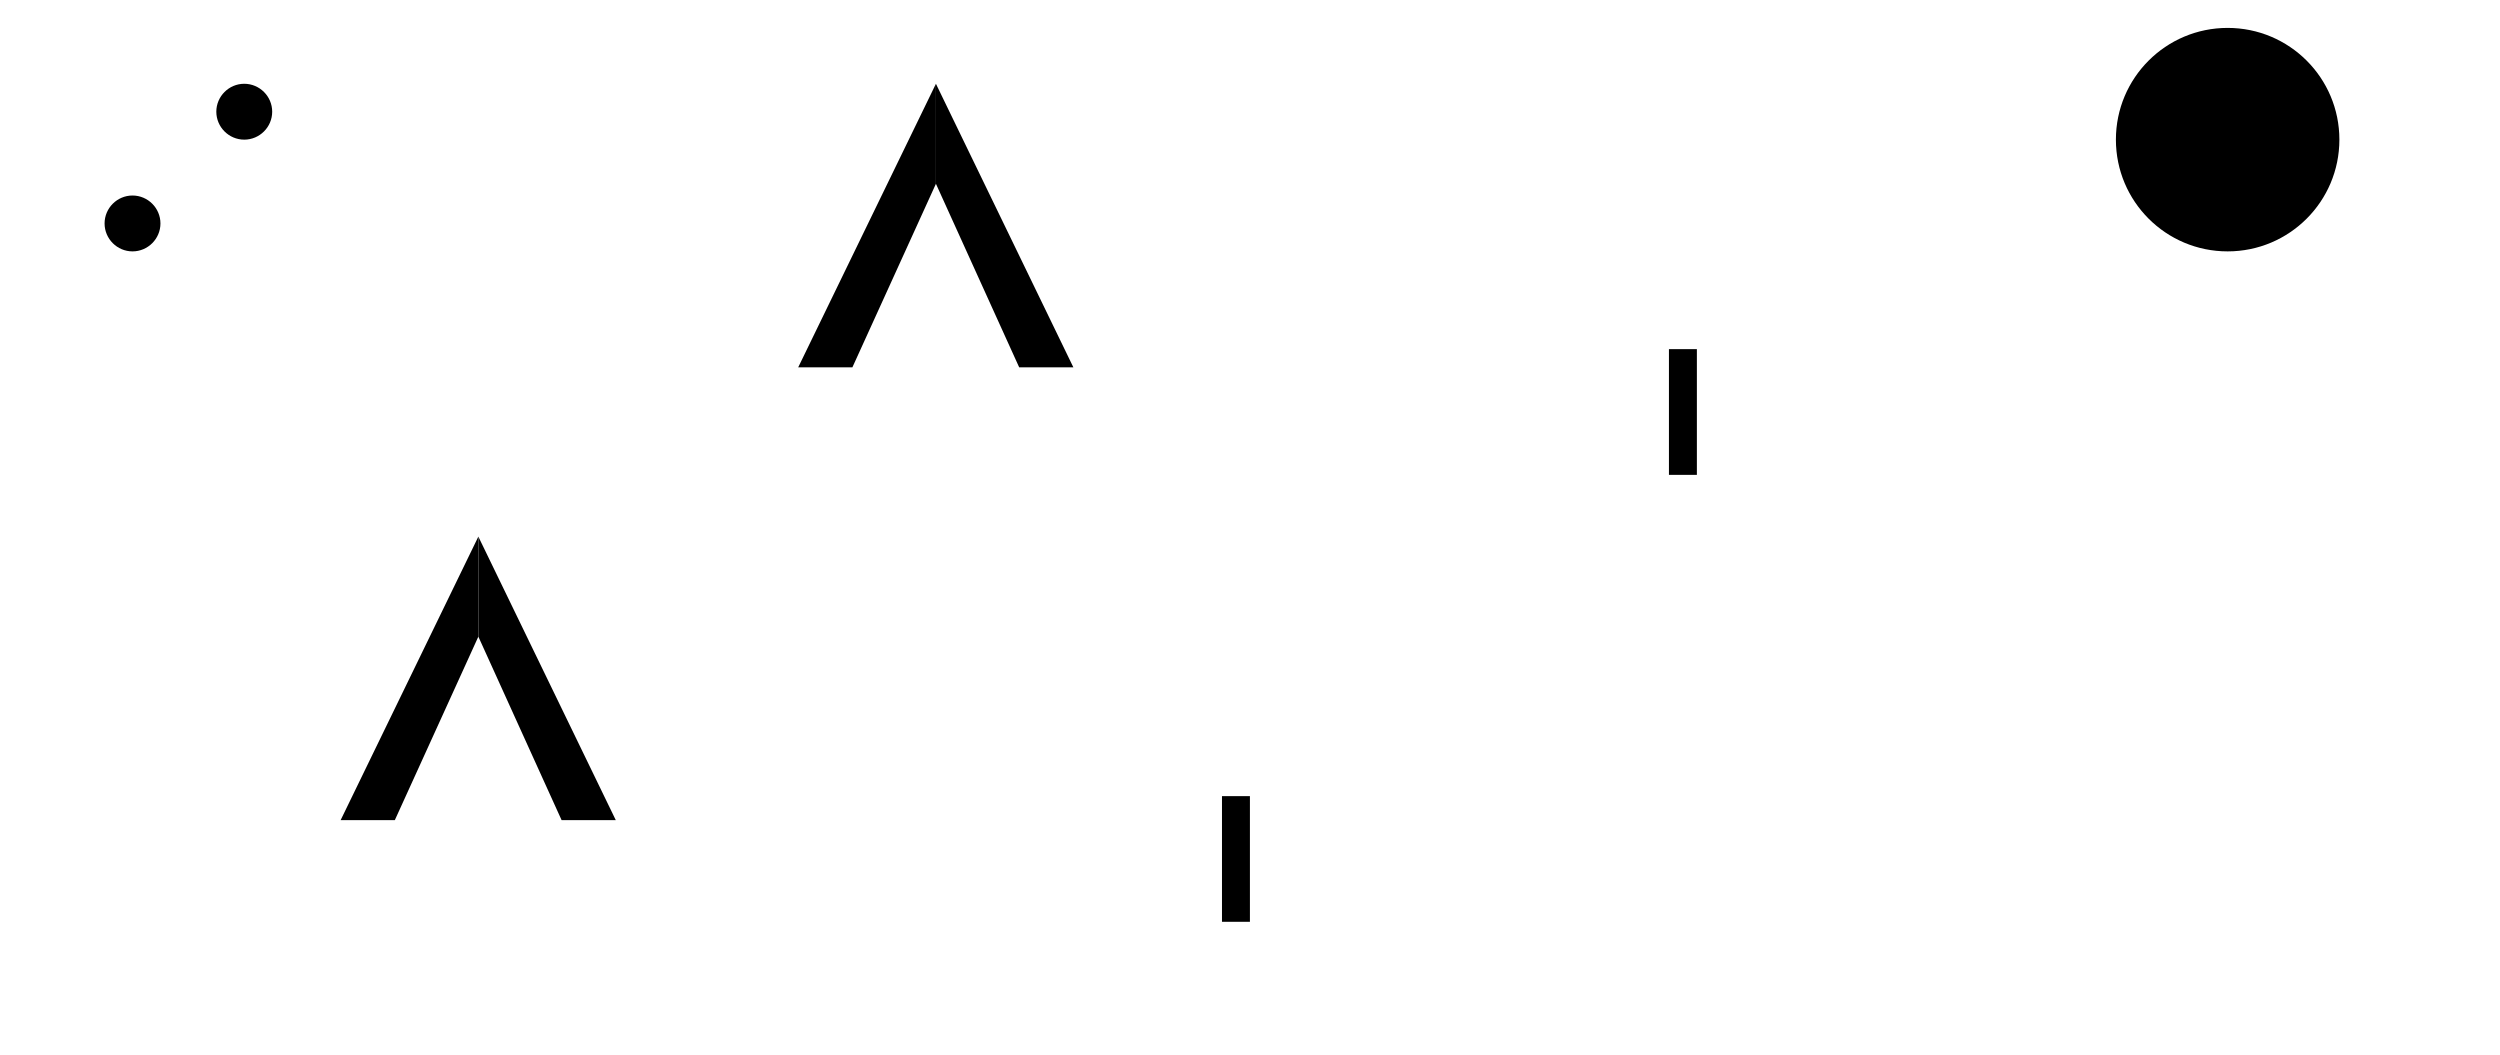
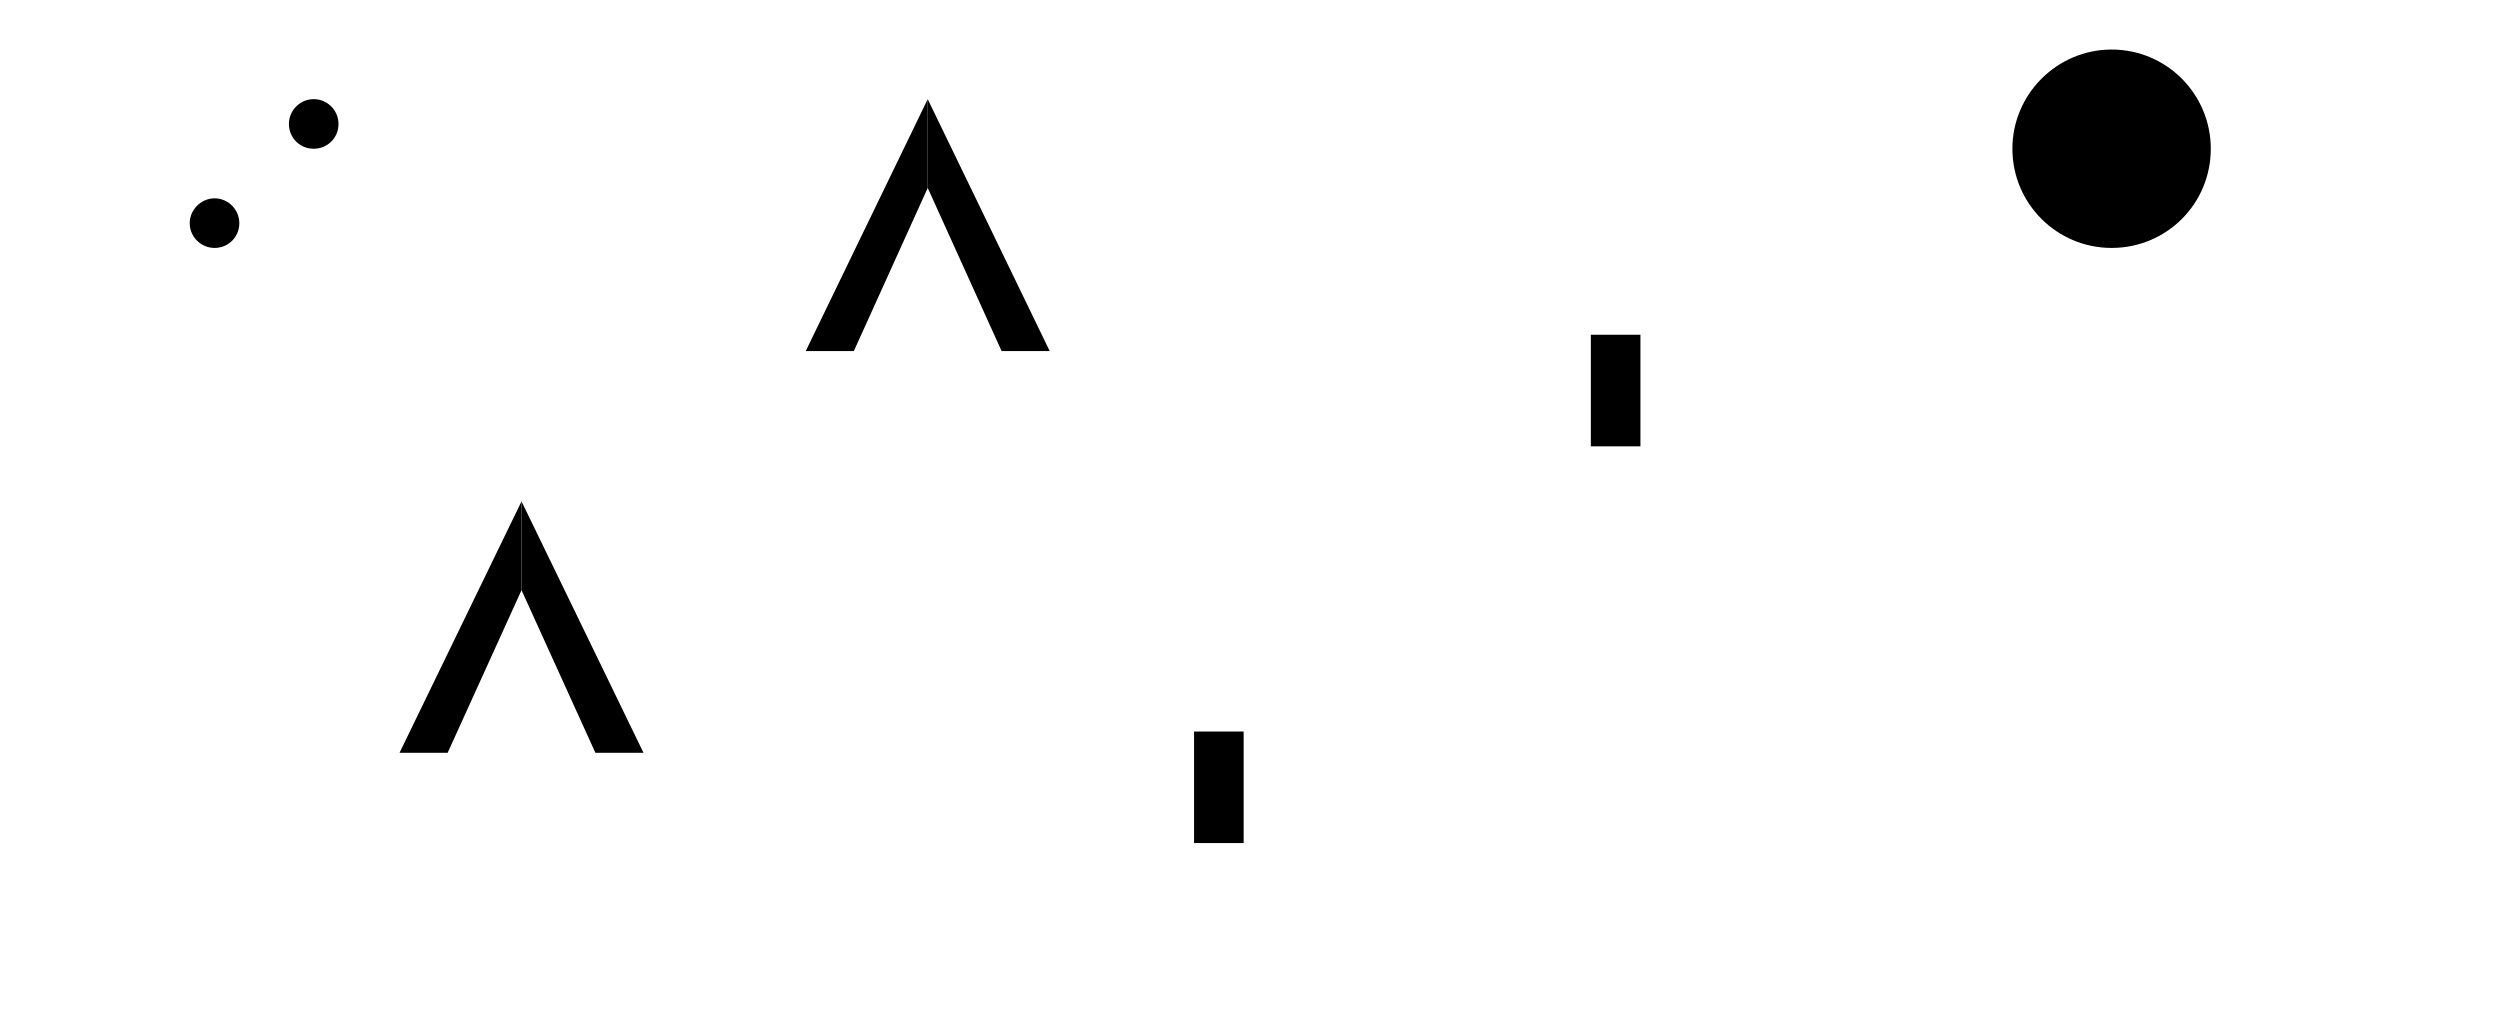
- <svg xmlns="http://www.w3.org/2000/svg" xmlns:xlink="http://www.w3.org/1999/xlink" version="1.1" preserveAspectRatio="xMidYMid meet" viewBox="307.003 299.001 84 37.755" width="80" height="33.75">
+ <svg xmlns="http://www.w3.org/2000/svg" xmlns:xlink="http://www.w3.org/1999/xlink" version="1.1" preserveAspectRatio="xMidYMid meet" viewBox="299.003 299.001 44.75 20.88" width="40.75" height="16.88">
  <defs>
-     <path d="M388 304C388 306.21 386.21 308 384 308C381.79 308 380 306.21 380 304C380 301.79 381.79 300 384 300C386.21 300 388 301.79 388 304Z" id="h1qyza7Wx" />
-     <path d="M310 307C310 307.55 309.55 308 309 308C308.45 308 308 307.55 308 307C308 306.45 308.45 306 309 306C309.55 306 310 306.45 310 307Z" id="a1Pqhb8Jkf" />
-     <path d="M314 303C314 303.55 313.55 304 313 304C312.45 304 312 303.55 312 303C312 302.45 312.45 302 313 302C313.55 302 314 302.45 314 303Z" id="c3rMEfXAw" />
-     <path d="M321.38 321.79L324.36 328.36L326.3 328.36L321.38 318.21L321.38 321.79Z" id="b11wCOn7Pt" />
-     <path d="M321.38 321.79L318.39 328.36L316.45 328.36L321.38 318.21L321.38 321.79Z" id="aiLeBQhDf" />
-     <path d="M337.76 305.58L340.74 312.15L342.68 312.15L337.76 302L337.76 305.58Z" id="c5xekfJNN1" />
-     <path d="M337.76 305.58L334.77 312.15L332.83 312.15L337.76 302L337.76 305.58Z" id="cs2uhUkVJ" />
-     <path d="M350.97 330.02C350.97 330.65 350.97 331.89 350.97 333.76" id="a4izuAyWa7" />
-     <path d="" id="f3Sw97rkb0" />
-     <path d="M348.5 327.5C348.5 328.25 348.5 329.75 348.5 332" id="a2aKqil1Tp" />
-     <path d="M364.5 311.5C364.5 312.25 364.5 313.75 364.5 316" id="a2WLyJBviQ" />
+     <path d="M340.75 302C340.75 303.11 339.86 304 338.75 304C337.65 304 336.75 303.11 336.75 302C336.75 300.9 337.65 300 338.75 300C339.86 300 340.75 300.9 340.75 302Z" id="a1aWGPNUyK" />
+     <path d="M301 303.5C301 303.78 300.78 304 300.5 304C300.23 304 300 303.78 300 303.5C300 303.23 300.23 303 300.5 303C300.78 303 301 303.23 301 303.5Z" id="ai5WFPbVh" />
+     <path d="M303 301.5C303 301.78 302.78 302 302.5 302C302.22 302 302 301.78 302 301.5C302 301.23 302.22 301 302.5 301C302.78 301 303 301.23 303 301.5Z" id="a2KiRWNl9S" />
+     <path d="M306.69 310.9L308.18 314.18L309.15 314.18L306.69 309.11L306.69 310.9Z" id="aoc0IyarG" />
+     <path d="M306.69 310.9L305.2 314.18L304.23 314.18L306.69 309.11L306.69 310.9Z" id="aXnCtj0dS" />
+     <path d="M314.88 302.79L316.37 306.08L317.34 306.08L314.88 301L314.88 302.79Z" id="aieunimT2" />
+     <path d="M314.88 302.79L313.39 306.08L312.42 306.08L314.88 301L314.88 302.79Z" id="b4mZ7vNBpa" />
+     <path d="M321.48 315.02C321.48 315.33 321.48 315.95 321.48 316.88" id="d5WtHkngBq" />
+     <path d="" id="cWRQJnRfZ" />
+     <path d="M320.75 313.75C320.75 314.13 320.75 314.88 320.75 316" id="acwZJdSVK" />
+     <path d="M328.75 305.75C328.75 306.12 328.75 306.87 328.75 308" id="bewkhtoOV" />
  </defs>
  <g>
    <g>
-       <use xlink:href="#h1qyza7Wx" opacity="1" fill="#000000" fill-opacity="1" />
+       <use xlink:href="#a1aWGPNUyK" opacity="1" fill="#000000" fill-opacity="1" />
    </g>
    <g>
-       <use xlink:href="#a1Pqhb8Jkf" opacity="1" fill="#000000" fill-opacity="1" />
+       <use xlink:href="#ai5WFPbVh" opacity="1" fill="#000000" fill-opacity="1" />
    </g>
    <g>
-       <use xlink:href="#c3rMEfXAw" opacity="1" fill="#000000" fill-opacity="1" />
+       <use xlink:href="#a2KiRWNl9S" opacity="1" fill="#000000" fill-opacity="1" />
    </g>
    <g>
-       <use xlink:href="#b11wCOn7Pt" opacity="1" fill="#000000" fill-opacity="1" />
+       <use xlink:href="#aoc0IyarG" opacity="1" fill="#000000" fill-opacity="1" />
      <g>
-         <use xlink:href="#b11wCOn7Pt" opacity="1" fill-opacity="0" stroke="#000000" stroke-width="0" stroke-opacity="1" />
+         <use xlink:href="#aoc0IyarG" opacity="1" fill-opacity="0" stroke="#000000" stroke-width="0" stroke-opacity="1" />
      </g>
    </g>
    <g>
-       <use xlink:href="#aiLeBQhDf" opacity="1" fill="#000000" fill-opacity="1" />
+       <use xlink:href="#aXnCtj0dS" opacity="1" fill="#000000" fill-opacity="1" />
      <g>
-         <use xlink:href="#aiLeBQhDf" opacity="1" fill-opacity="0" stroke="#000000" stroke-width="0" stroke-opacity="1" />
+         <use xlink:href="#aXnCtj0dS" opacity="1" fill-opacity="0" stroke="#000000" stroke-width="0" stroke-opacity="1" />
      </g>
    </g>
    <g>
-       <use xlink:href="#c5xekfJNN1" opacity="1" fill="#000000" fill-opacity="1" />
+       <use xlink:href="#aieunimT2" opacity="1" fill="#000000" fill-opacity="1" />
      <g>
-         <use xlink:href="#c5xekfJNN1" opacity="1" fill-opacity="0" stroke="#000000" stroke-width="0" stroke-opacity="1" />
+         <use xlink:href="#aieunimT2" opacity="1" fill-opacity="0" stroke="#000000" stroke-width="0" stroke-opacity="1" />
      </g>
    </g>
    <g>
-       <use xlink:href="#cs2uhUkVJ" opacity="1" fill="#000000" fill-opacity="1" />
+       <use xlink:href="#b4mZ7vNBpa" opacity="1" fill="#000000" fill-opacity="1" />
      <g>
-         <use xlink:href="#cs2uhUkVJ" opacity="1" fill-opacity="0" stroke="#000000" stroke-width="0" stroke-opacity="1" />
+         <use xlink:href="#b4mZ7vNBpa" opacity="1" fill-opacity="0" stroke="#000000" stroke-width="0" stroke-opacity="1" />
      </g>
    </g>
    <g>
      <g>
-         <use xlink:href="#a4izuAyWa7" opacity="1" fill-opacity="0" stroke="#000000" stroke-width="0" stroke-opacity="1" />
+         <use xlink:href="#d5WtHkngBq" opacity="1" fill-opacity="0" stroke="#000000" stroke-width="0" stroke-opacity="1" />
      </g>
    </g>
    <g>
      <g>
-         <use xlink:href="#f3Sw97rkb0" opacity="1" fill-opacity="0" stroke="#000000" stroke-width="0" stroke-opacity="1" />
+         <use xlink:href="#cWRQJnRfZ" opacity="1" fill-opacity="0" stroke="#000000" stroke-width="0" stroke-opacity="1" />
      </g>
    </g>
    <g>
      <g>
-         <use xlink:href="#a2aKqil1Tp" opacity="1" fill-opacity="0" stroke="#000000" stroke-width="1" stroke-opacity="1" />
+         <use xlink:href="#acwZJdSVK" opacity="1" fill-opacity="0" stroke="#000000" stroke-width="1" stroke-opacity="1" />
      </g>
    </g>
    <g>
      <g>
-         <use xlink:href="#a2WLyJBviQ" opacity="1" fill-opacity="0" stroke="#000000" stroke-width="1" stroke-opacity="1" />
+         <use xlink:href="#bewkhtoOV" opacity="1" fill-opacity="0" stroke="#000000" stroke-width="1" stroke-opacity="1" />
      </g>
    </g>
  </g>
</svg>
